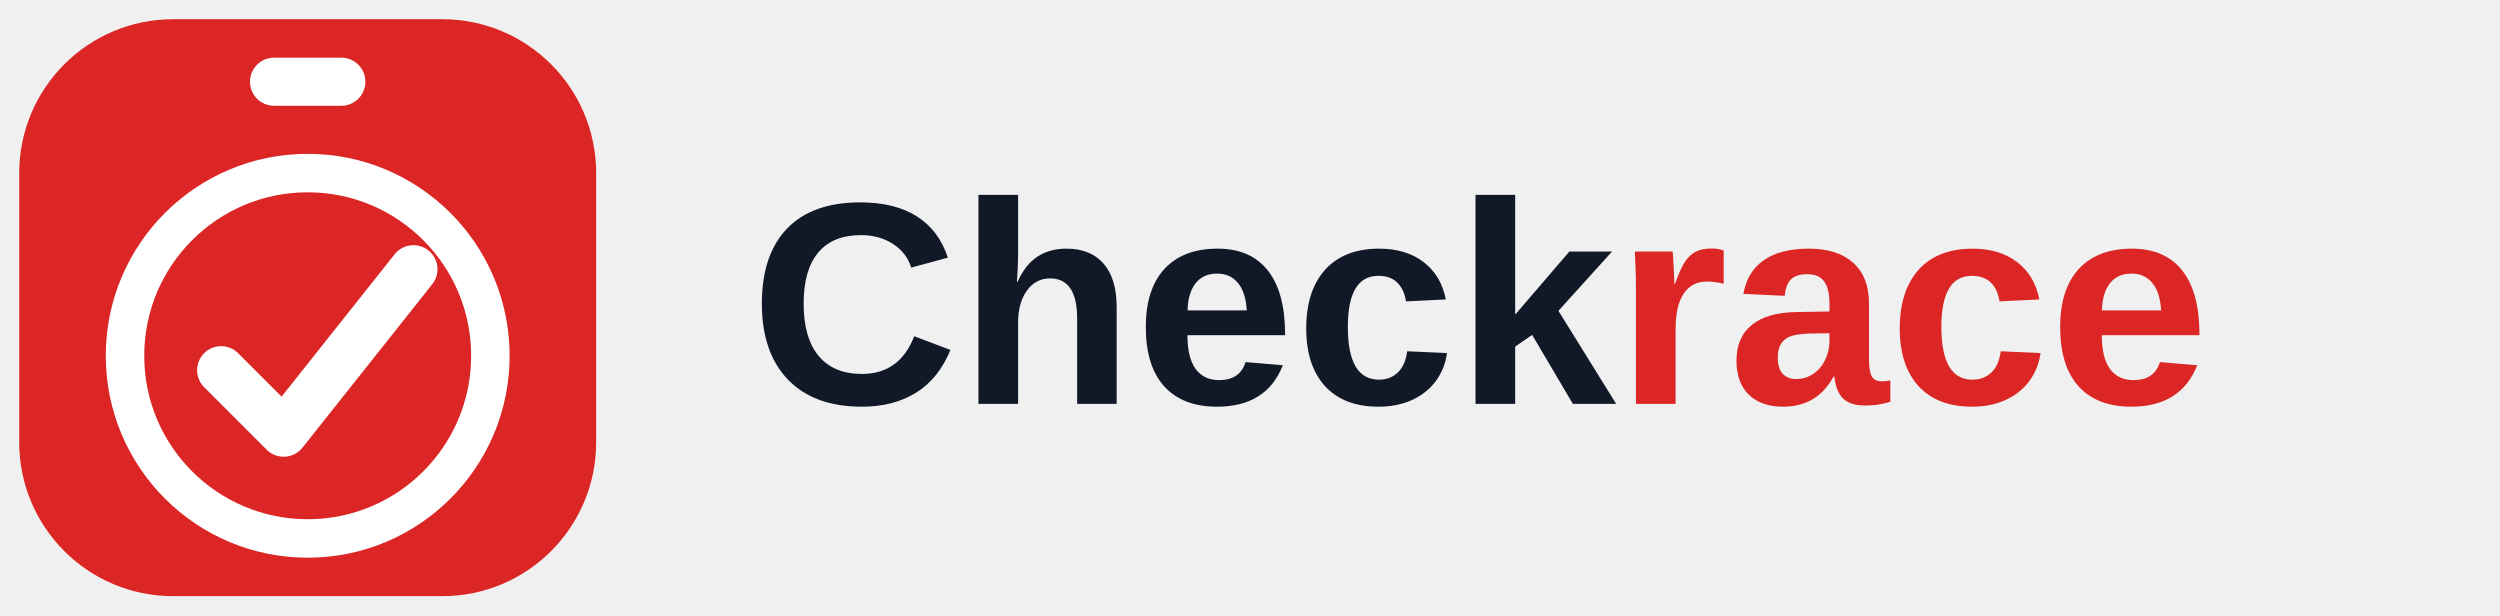
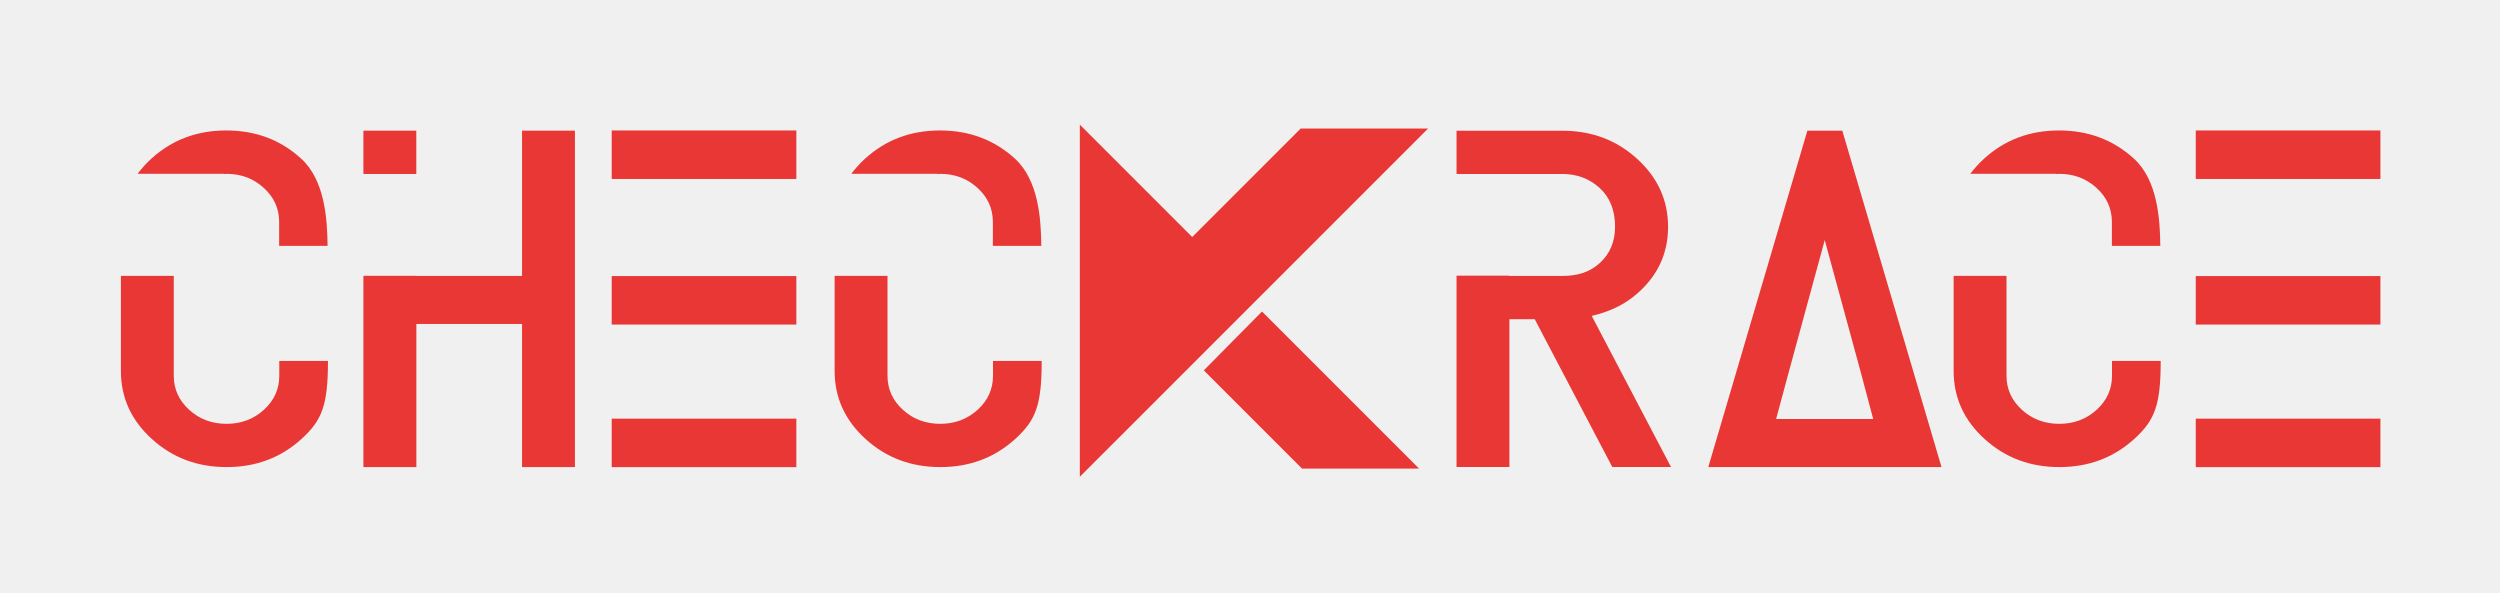
- <svg xmlns="http://www.w3.org/2000/svg" viewBox="0 0 260 64" width="260" height="64" role="img" aria-label="Checkrace">
-   <rect x="2" y="2" width="60" height="60" rx="16" fill="#DC2626" />
-   <rect x="26" y="6" width="12" height="5" rx="2.5" fill="#fff" />
-   <circle cx="32" cy="37" r="19" fill="none" stroke="#fff" stroke-width="4" />
-   <path d="M23 38.5 L29.5 45 L43 28" fill="none" stroke="#fff" stroke-width="5" stroke-linecap="round" stroke-linejoin="round" />
-   <text x="78" y="42" font-family="Kanit, Arial, sans-serif" font-size="30" font-weight="700" fill="#111827">Check<tspan fill="#DC2626">race</tspan>
-   </text>
+ <svg xmlns="http://www.w3.org/2000/svg" id="Layer_1" version="1.1" viewBox="0 0 381.52 90.39">
+   <defs>
+     <style>
+       .st0 {
+         fill: #e93735;
+       }
+     </style>
+   </defs>
+   <path class="st0" d="M281.14,19.94h-5.32l-15.12,51.34h35.59l-15.14-51.34ZM271.05,63.94l.2-.74,1.78-6.6,5.44-19.96,5.44,19.96,1.75,6.58.21.76h-14.82Z" />
+   <g>
+     <path class="st0" d="M34.17,26.55v.02c.13,0,.25-.04.38-.04,2.24,0,4.13.71,5.7,2.14,1.57,1.43,2.35,3.16,2.35,5.19v3.66h7.39c-.04-4.12-.42-10.04-4.04-13.32-3.15-2.87-6.95-4.29-11.42-4.29s-8.27,1.43-11.42,4.29c-.81.74-1.5,1.51-2.11,2.32h13.16v.02h0Z" />
+     <path class="st0" d="M42.62,55.09v2.26c0,2.03-.78,3.76-2.35,5.19-1.57,1.43-3.48,2.14-5.7,2.14s-4.13-.71-5.7-2.14c-1.57-1.43-2.35-3.16-2.35-5.19v-15.25h-8.07v14.51c0,4.06,1.57,7.52,4.72,10.38,3.15,2.87,6.95,4.29,11.42,4.29s8.27-1.43,11.42-4.29c3.14-2.85,4.04-5.15,4.04-11.91h-7.42Z" />
+   </g>
+   <path class="st0" d="M242.91,48.21c2.58-.61,4.89-1.62,6.93-3.4,3.15-2.74,4.72-6.14,4.72-10.19s-1.57-7.52-4.72-10.38c-3.15-2.87-6.95-4.29-11.42-4.29h-16.14v6.6h16.14c2.24,0,4.13.71,5.7,2.14s2.35,3.4,2.35,5.92c0,2.27-.78,4.13-2.35,5.55-1.57,1.43-3.48,1.95-5.7,1.95h-8.07v-.04h-8.07v29.2h8.07v-22.56h3.86l11.84,22.56h8.96l-12.1-23.06Z" />
+   <g>
+     <path class="st0" d="M93.35,49.53v-7.4h28.18v7.4h-28.18Z" />
+     <path class="st0" d="M93.35,27.31v-7.4h28.18v7.4h-28.18Z" />
+     <path class="st0" d="M93.35,71.29v-7.4h28.18v7.4h-28.18Z" />
+   </g>
+   <g>
+     <polygon class="st0" points="79.67 19.94 79.67 42.11 63.54 42.11 63.54 42.09 55.46 42.09 55.46 71.28 63.54 71.28 63.54 49.44 79.67 49.44 79.67 71.28 87.74 71.28 87.74 19.94 79.67 19.94" />
+     <rect class="st0" x="55.46" y="19.94" width="8.07" height="6.61" />
+   </g>
+   <g>
+     <path class="st0" d="M143.09,26.55v.02c.13,0,.25-.04.38-.04,2.24,0,4.13.71,5.7,2.14,1.57,1.43,2.35,3.16,2.35,5.19v3.66h7.39c-.04-4.12-.42-10.04-4.04-13.32-3.15-2.87-6.95-4.29-11.42-4.29s-8.27,1.43-11.42,4.29c-.81.74-1.5,1.51-2.11,2.32h13.16v.02Z" />
+     <path class="st0" d="M151.54,55.09v2.26c0,2.03-.78,3.76-2.35,5.19-1.57,1.43-3.48,2.14-5.7,2.14s-4.13-.71-5.7-2.14c-1.57-1.43-2.35-3.16-2.35-5.19v-15.25h-8.07v14.51c0,4.06,1.57,7.52,4.72,10.38,3.15,2.87,6.95,4.29,11.42,4.29s8.27-1.43,11.42-4.29c3.14-2.85,4.04-5.15,4.04-11.91h-7.42Z" />
+   </g>
+   <g>
+     <path class="st0" d="M313.86,26.55v.02c.13,0,.25-.04.38-.04,2.24,0,4.13.71,5.7,2.14s2.35,3.16,2.35,5.19v3.66h7.39c-.04-4.12-.42-10.04-4.04-13.32-3.15-2.87-6.95-4.29-11.42-4.29s-8.27,1.43-11.42,4.29c-.81.74-1.5,1.51-2.11,2.32h13.16v.02Z" />
+     <path class="st0" d="M322.31,55.09v2.26c0,2.03-.78,3.76-2.35,5.19-1.57,1.43-3.48,2.14-5.7,2.14s-4.13-.71-5.7-2.14c-1.57-1.43-2.35-3.16-2.35-5.19v-15.25h-8.07v14.51c0,4.06,1.57,7.52,4.72,10.38,3.15,2.87,6.95,4.29,11.42,4.29s8.27-1.43,11.42-4.29c3.14-2.85,4.04-5.15,4.04-11.91h-7.42Z" />
+   </g>
+   <g>
+     <path class="st0" d="M335.09,49.53v-7.4h28.18v7.4h-28.18Z" />
+     <path class="st0" d="M335.09,27.31v-7.4h28.18v7.4h-28.18Z" />
+     <path class="st0" d="M335.09,71.29v-7.4h28.18v7.4h-28.18Z" />
+   </g>
+   <g>
+     <polygon class="st0" points="183.71 56.52 198.7 71.51 216.56 71.51 192.59 47.54 183.71 56.52" />
+     <path class="st0" d="M164.79,72.75V19.02l17.15,17.15,16.55-16.55h19.44l-53.13,53.13Z" />
+   </g>
</svg>
